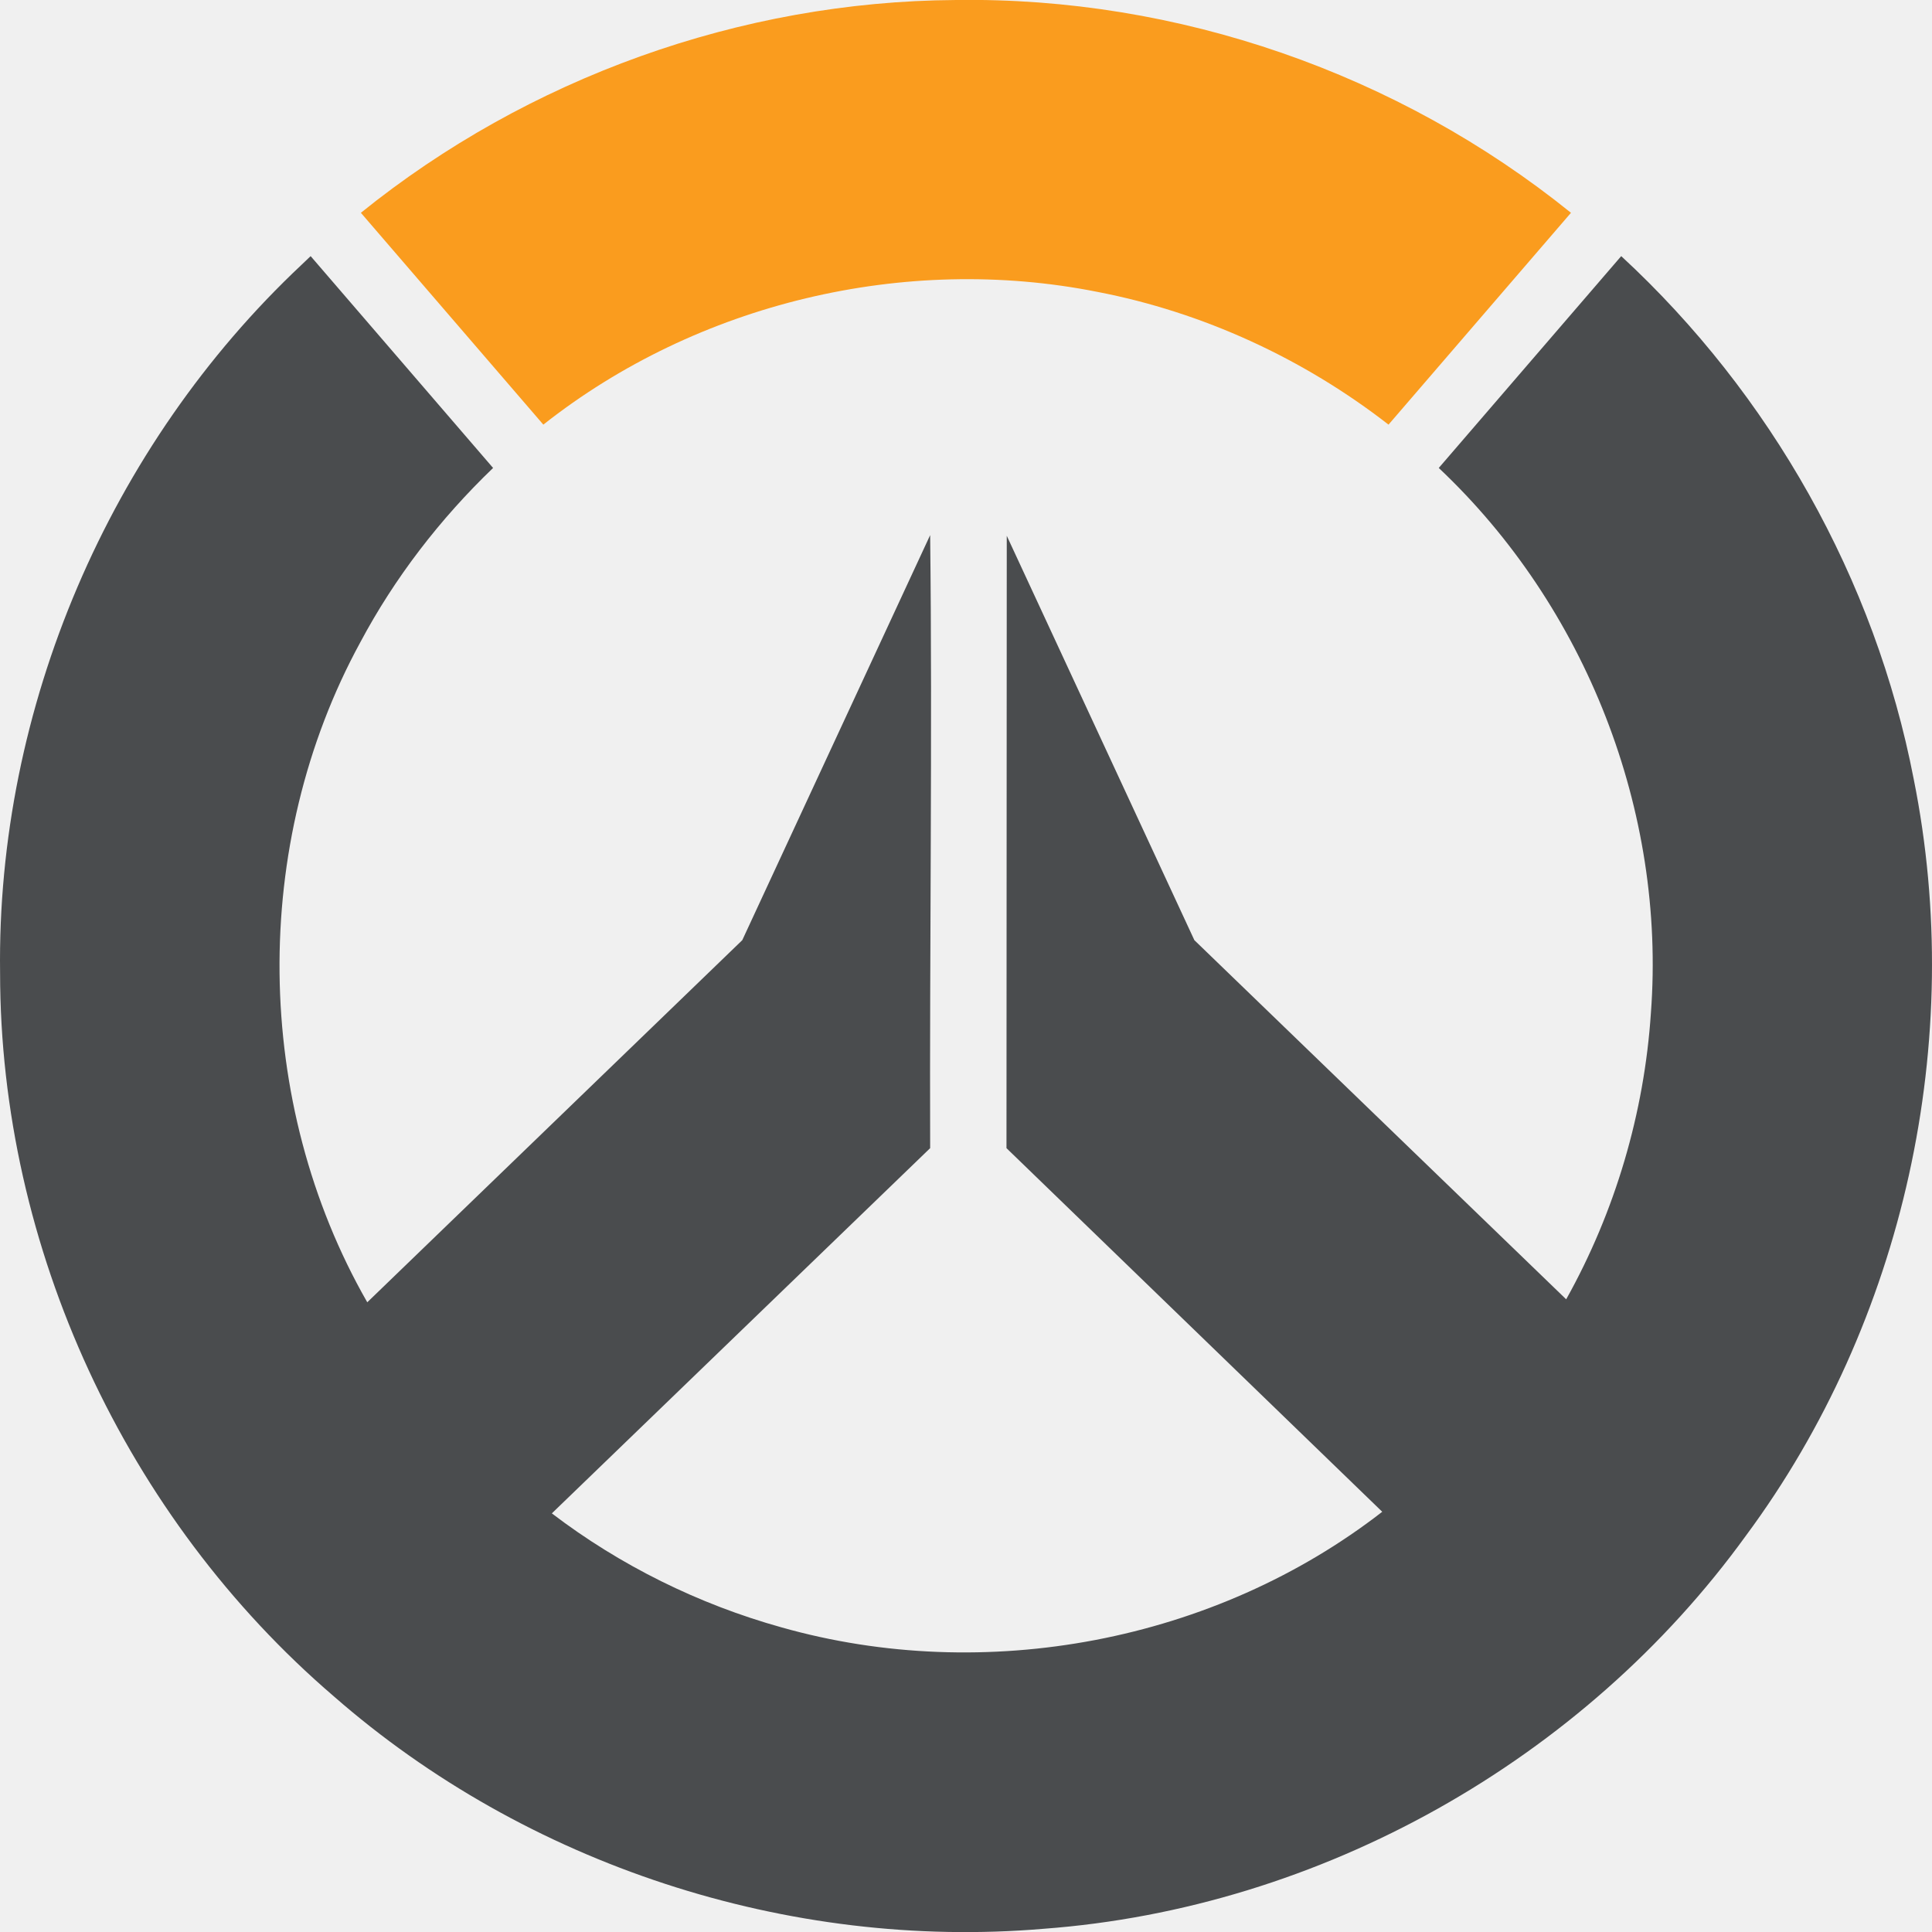
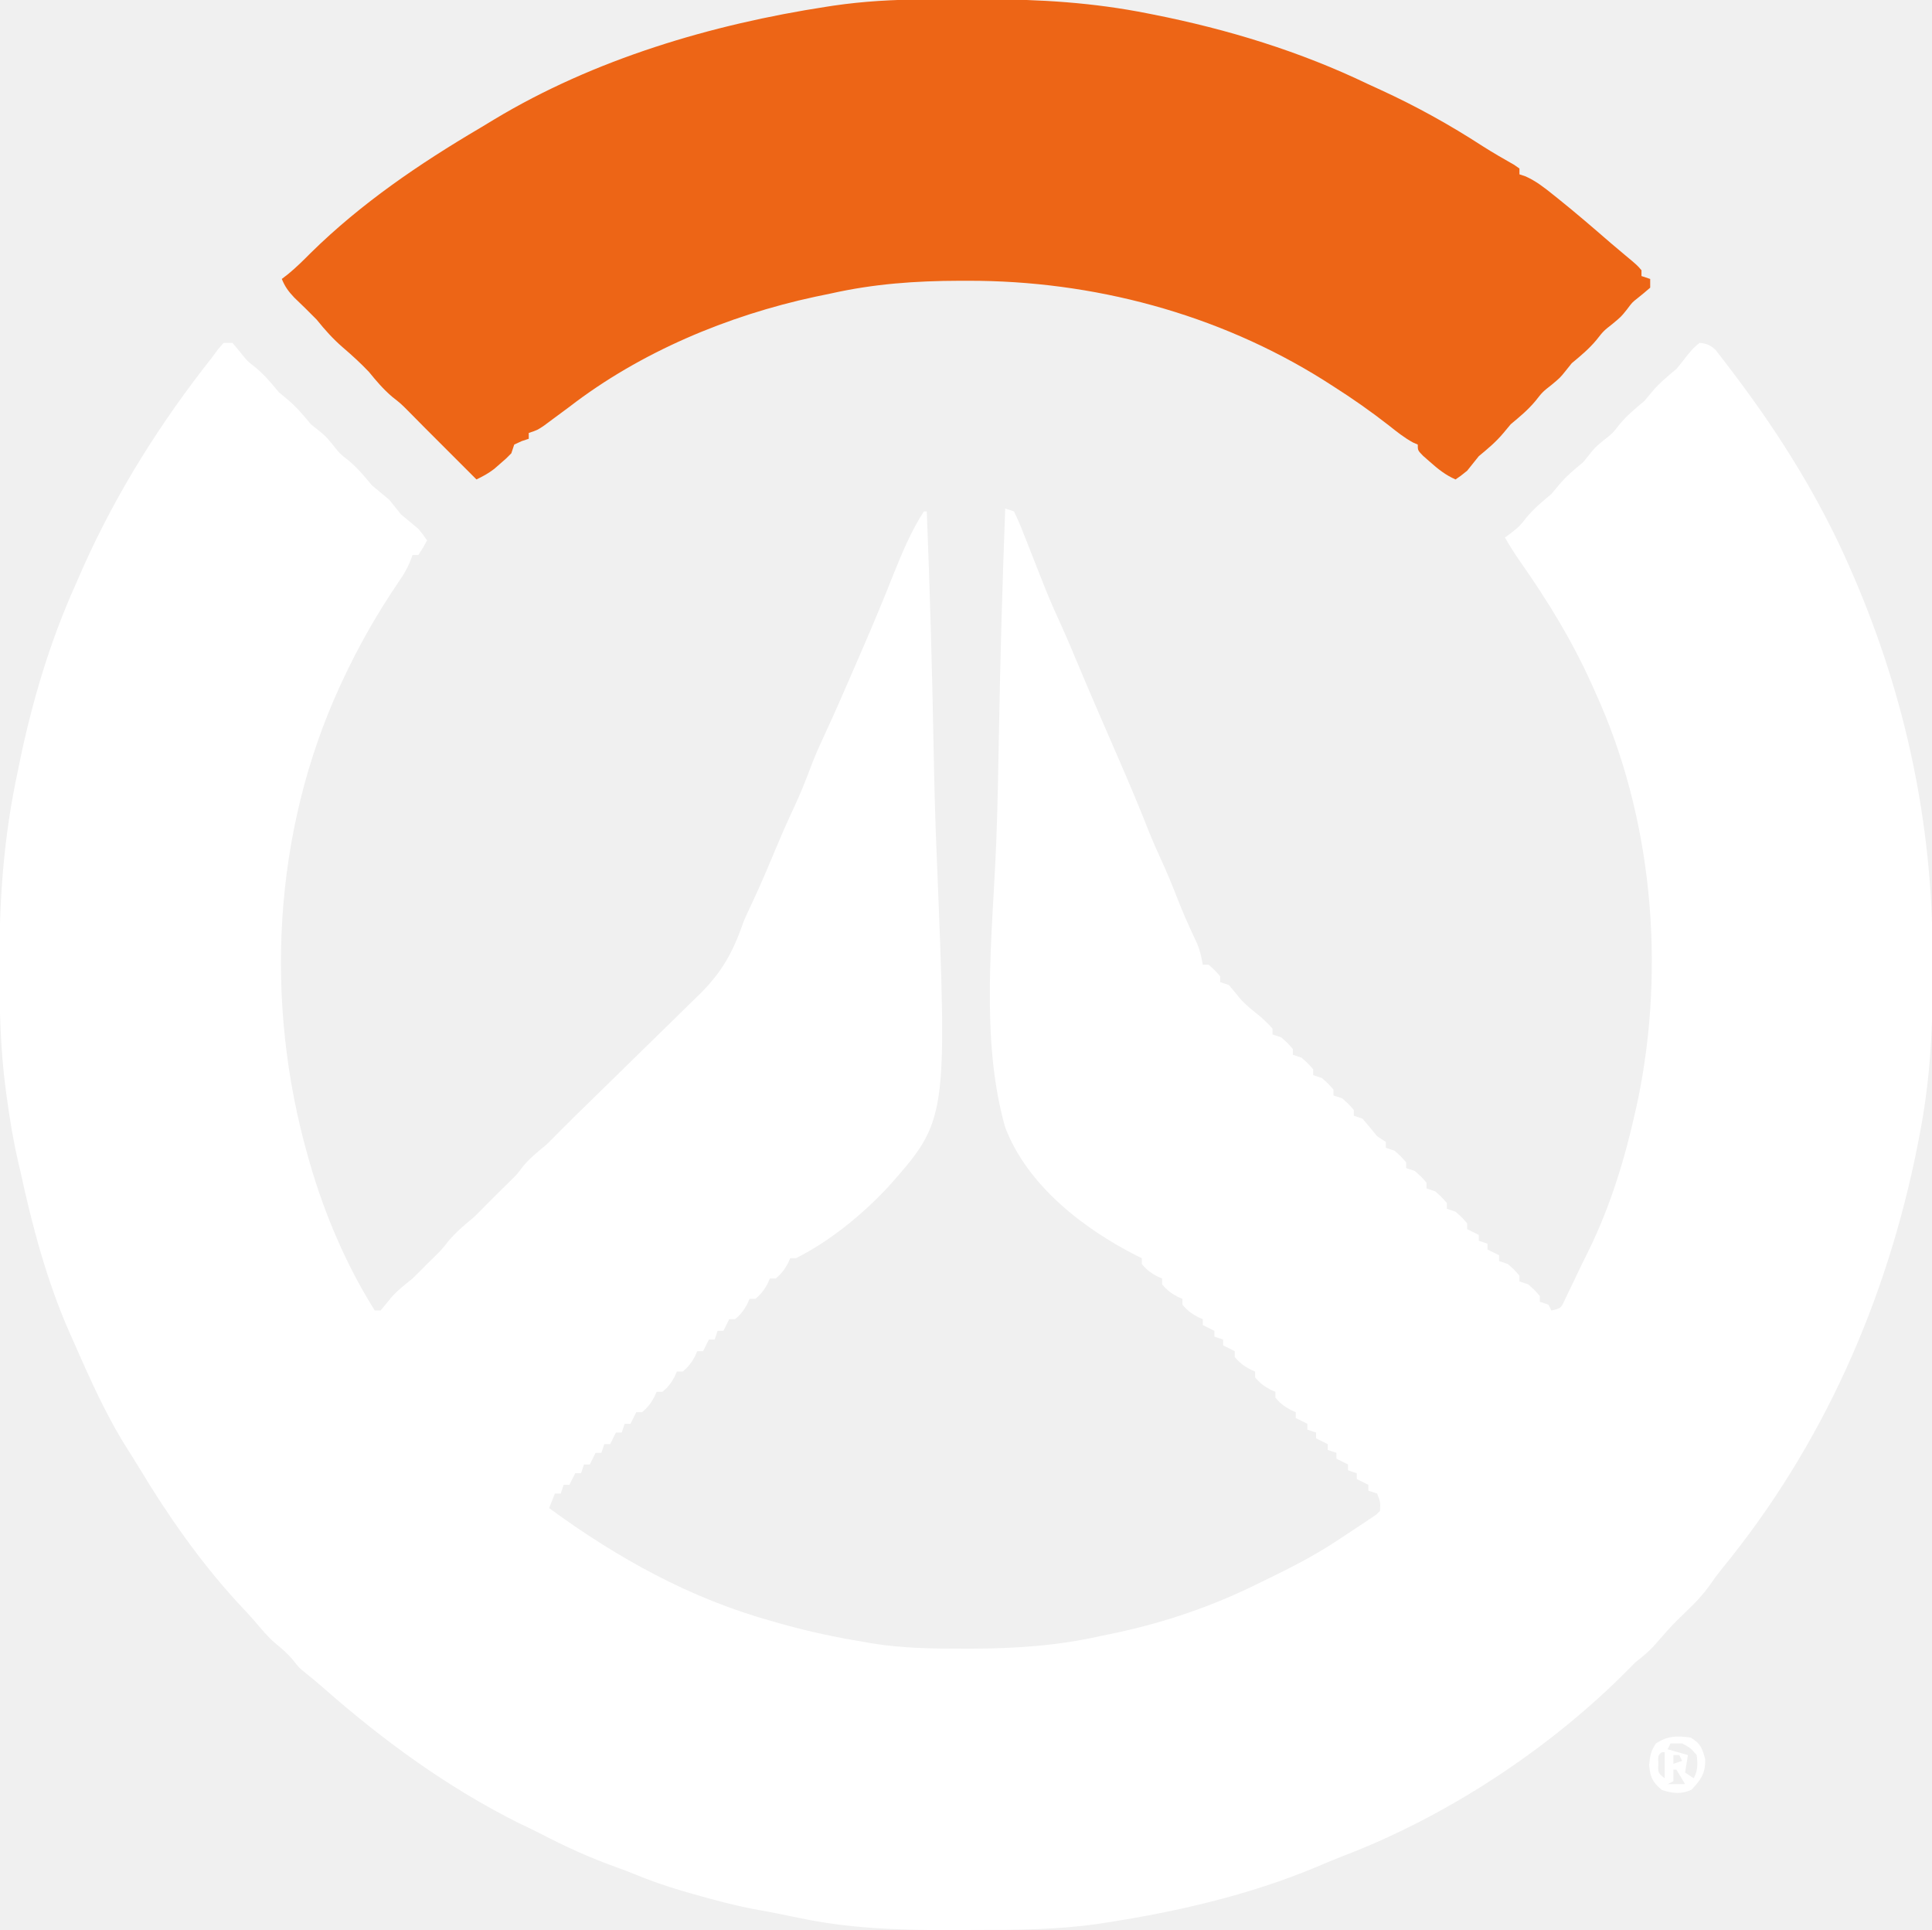
- <svg xmlns="http://www.w3.org/2000/svg" xmlns:xlink="http://www.w3.org/1999/xlink" version="1.1" width="600" height="600" id="svg3960">
-   <defs id="defs3962">
-     <linearGradient id="linearGradient4959">
-       <stop id="stop4961" style="stop-color:#000000;stop-opacity:1" offset="0" />
-       <stop id="stop4963" style="stop-color:#ffffff;stop-opacity:1" offset="1" />
-     </linearGradient>
-     <linearGradient x1="300" y1="96.734" x2="300" y2="505.062" id="linearGradient4965" xlink:href="#linearGradient4959" gradientUnits="userSpaceOnUse" />
-     <linearGradient x1="300" y1="583.628" x2="300" y2="16.369" id="linearGradient4973" xlink:href="#linearGradient4959" gradientUnits="userSpaceOnUse" />
-   </defs>
-   <path d="M 296.704,0.004 C 229.938,0.432 163.932,24.233 112.074,66.087 l 56.662,65.786 C 216.557,94.134 280.992,78.755 340.754,90.636 c 32.843,6.318 64.095,20.74 90.463,41.237 L 487.879,66.087 C 434.241,22.804 365.767,-1.031 296.704,0.004 z" id="path3961" style="color:#000000;fill:#fa9c1e;fill-opacity:1;fill-rule:nonzero;stroke:none;stroke-width:9;marker:none;visibility:visible;display:inline;overflow:visible;enable-background:accumulate" />
-   <path d="M 93.628,82.253 C 33.924,138.342 -1.082,219.877 0.026,302.122 0.061,387.494 39.004,471.353 103.678,526.819 c 59.781,52.285 141.086,78.919 220.461,72.181 86.01,-6.405 167.648,-52.345 218.117,-122.143 49.125,-66.329 68.371,-153.797 52.064,-234.909 C 582.333,179.857 549.78,122.313 503.483,79.542 L 446.821,145.328 c 45.656,43.034 70.585,106.557 65.885,169.225 -2.056,31.049 -11.074,61.69 -26.314,88.959 l -115.472,-111.538 -58.26,-125.583 -0.088,190.178 116.695,112.927 c -52.002,40.402 -123.353,53.802 -186.578,35.894 -25.744,-7.181 -50.122,-19.23 -71.309,-35.398 L 288.869,356.569 c -0.205,-61.831 0.718,-128.577 -6.9e-4,-190.383 L 230.522,291.974 114.058,404.437 c -35.53,-62.025 -36.38,-142.21 -2.182,-204.927 10.691,-20.092 24.841,-38.428 41.257,-54.182 L 96.471,79.542 c -0.948,0.904 -1.895,1.807 -2.843,2.711 z" id="path4052" style="color:#000000;fill:#4a4c4e;fill-opacity:1;fill-rule:nonzero;stroke:none;stroke-width:9;marker:none;visibility:visible;display:inline;overflow:visible;enable-background:accumulate" />
+ <svg xmlns="http://www.w3.org/2000/svg" version="1.1" width="665" height="664">
+   <path d="M0 0 C0.99 0 1.98 0 3 0 C4.23 1.43 5.453 2.868 6.613 4.355 C8.144 6.268 8.144 6.268 11 8.5 C14.107 11.089 16.416 13.899 19 17 C19.99 17.825 20.98 18.65 22 19.5 C25.104 22.087 27.425 24.897 30 28 C30.825 28.66 31.65 29.32 32.5 30 C35 32 35 32 37.438 34.938 C39.906 38.073 39.906 38.073 43 40.5 C46.107 43.089 48.416 45.899 51 49 C52.997 50.671 54.997 52.338 57 54 C58.333 55.667 59.667 57.333 61 59 C62.997 60.671 64.997 62.338 67 64 C68.875 66.312 68.875 66.312 70 68 C68.625 70.5 68.625 70.5 67 73 C66.34 73 65.68 73 65 73 C64.724 73.743 64.448 74.485 64.164 75.25 C63.094 77.777 61.941 79.761 60.375 82 C52.97 92.909 46.564 104.061 41 116 C40.665 116.719 40.329 117.438 39.984 118.179 C16.903 168.456 13.917 227.038 29 280 C29.297 281.058 29.297 281.058 29.601 282.138 C34.687 299.789 42.204 317.458 52 333 C52.66 333 53.32 333 54 333 C55.206 331.56 56.407 330.116 57.578 328.648 C59.773 326.103 62.397 324.115 65 322 C66.687 320.354 68.355 318.688 70 317 C70.825 316.196 71.65 315.391 72.5 314.562 C75.074 312.002 75.074 312.002 77.438 309 C80.068 305.921 82.863 303.549 86 301 C87.687 299.354 89.355 297.688 91 296 C93.511 293.489 96.021 290.98 98.562 288.5 C101.012 286.083 101.012 286.083 102.938 283.5 C105.349 280.577 108.067 278.394 111 276 C112.687 274.354 114.355 272.688 116 271 C119.383 267.598 122.802 264.237 126.246 260.897 C131.33 255.96 136.391 251 141.44 246.027 C144.483 243.03 147.534 240.042 150.605 237.074 C153.594 234.183 156.56 231.271 159.512 228.342 C160.629 227.241 161.755 226.148 162.888 225.063 C171.243 217.057 175.252 209.957 179 199 C179.931 196.904 180.885 194.819 181.875 192.75 C184.778 186.58 187.411 180.315 190.032 174.022 C191.99 169.34 194.025 164.717 196.188 160.125 C198.609 154.969 200.661 149.736 202.661 144.405 C203.888 141.285 205.225 138.273 206.656 135.242 C210.229 127.566 213.603 119.808 216.959 112.035 C217.996 109.634 219.037 107.235 220.078 104.836 C223.738 96.381 227.293 87.899 230.657 79.322 C233.609 72.018 236.696 64.62 241 58 C241.33 58 241.66 58 242 58 C243.06 84.86 243.849 111.716 244.332 138.593 C244.562 151.079 244.876 163.551 245.395 176.029 C249.124 267.381 249.124 267.381 228.872 290.302 C219.846 299.994 208.825 309.019 197 315 C196.34 315 195.68 315 195 315 C194.732 315.598 194.464 316.196 194.188 316.812 C193.001 318.998 191.904 320.413 190 322 C189.34 322 188.68 322 188 322 C187.732 322.598 187.464 323.196 187.188 323.812 C186.001 325.998 184.904 327.413 183 329 C182.34 329 181.68 329 181 329 C180.732 329.598 180.464 330.196 180.188 330.812 C179.001 332.998 177.904 334.413 176 336 C175.34 336 174.68 336 174 336 C173.34 337.32 172.68 338.64 172 340 C171.34 340 170.68 340 170 340 C169.67 340.99 169.34 341.98 169 343 C168.34 343 167.68 343 167 343 C166.34 344.32 165.68 345.64 165 347 C164.34 347 163.68 347 163 347 C162.732 347.598 162.464 348.196 162.188 348.812 C161.001 350.998 159.904 352.413 158 354 C157.34 354 156.68 354 156 354 C155.732 354.598 155.464 355.196 155.188 355.812 C154.001 357.998 152.904 359.413 151 361 C150.34 361 149.68 361 149 361 C148.732 361.598 148.464 362.196 148.188 362.812 C147.001 364.998 145.904 366.413 144 368 C143.34 368 142.68 368 142 368 C141.34 369.32 140.68 370.64 140 372 C139.34 372 138.68 372 138 372 C137.67 372.99 137.34 373.98 137 375 C136.34 375 135.68 375 135 375 C134.34 376.32 133.68 377.64 133 379 C132.34 379 131.68 379 131 379 C130.67 379.99 130.34 380.98 130 382 C129.34 382 128.68 382 128 382 C127.34 383.32 126.68 384.64 126 386 C125.34 386 124.68 386 124 386 C123.67 386.99 123.34 387.98 123 389 C122.34 389 121.68 389 121 389 C120.34 390.32 119.68 391.64 119 393 C118.34 393 117.68 393 117 393 C116.67 393.99 116.34 394.98 116 396 C115.34 396 114.68 396 114 396 C113.34 397.65 112.68 399.3 112 401 C135.646 418.3 160.623 432.161 189 440 C190.176 440.336 191.351 440.673 192.562 441.02 C201.631 443.542 210.712 445.485 220 447 C220.951 447.171 221.902 447.341 222.881 447.517 C233.523 449.268 244.05 449.397 254.812 449.375 C256.237 449.375 256.237 449.375 257.691 449.374 C272.842 449.341 287.176 448.327 302 445 C303.822 444.622 305.643 444.244 307.465 443.867 C324.327 440.233 340.547 434.679 356 427 C357.332 426.352 358.664 425.705 359.996 425.059 C367.541 421.371 374.952 417.584 382 413 C382.651 412.578 383.303 412.155 383.974 411.72 C386.201 410.265 388.414 408.792 390.625 407.312 C391.349 406.836 392.074 406.36 392.82 405.87 C393.491 405.414 394.161 404.958 394.852 404.488 C395.458 404.081 396.065 403.674 396.69 403.255 C397.122 402.841 397.555 402.427 398 402 C398.158 398.947 398.158 398.947 397 396 C396.01 395.67 395.02 395.34 394 395 C394 394.34 394 393.68 394 393 C392.68 392.34 391.36 391.68 390 391 C390 390.34 390 389.68 390 389 C389.01 388.67 388.02 388.34 387 388 C387 387.34 387 386.68 387 386 C385.68 385.34 384.36 384.68 383 384 C383 383.34 383 382.68 383 382 C382.01 381.67 381.02 381.34 380 381 C380 380.34 380 379.68 380 379 C378.68 378.34 377.36 377.68 376 377 C376 376.34 376 375.68 376 375 C375.01 374.67 374.02 374.34 373 374 C373 373.34 373 372.68 373 372 C371.68 371.34 370.36 370.68 369 370 C369 369.34 369 368.68 369 368 C368.402 367.732 367.804 367.464 367.188 367.188 C365.002 366.001 363.587 364.904 362 363 C362 362.34 362 361.68 362 361 C361.402 360.732 360.804 360.464 360.188 360.188 C358.002 359.001 356.587 357.904 355 356 C355 355.34 355 354.68 355 354 C354.402 353.732 353.804 353.464 353.188 353.188 C351.002 352.001 349.587 350.904 348 349 C348 348.34 348 347.68 348 347 C346.68 346.34 345.36 345.68 344 345 C344 344.34 344 343.68 344 343 C343.01 342.67 342.02 342.34 341 342 C341 341.34 341 340.68 341 340 C339.68 339.34 338.36 338.68 337 338 C337 337.34 337 336.68 337 336 C336.402 335.732 335.804 335.464 335.188 335.188 C333.002 334.001 331.587 332.904 330 331 C330 330.34 330 329.68 330 329 C329.402 328.732 328.804 328.464 328.188 328.188 C326.002 327.001 324.587 325.904 323 324 C323 323.34 323 322.68 323 322 C322.402 321.732 321.804 321.464 321.188 321.188 C319.002 320.001 317.587 318.904 316 317 C316 316.34 316 315.68 316 315 C315.43 314.72 314.86 314.441 314.272 314.153 C295.834 304.801 276.612 289.944 269 270 C260.272 239.449 264.666 203.359 265.903 172.036 C266.39 159.473 266.622 146.908 266.836 134.337 C267.282 108.547 268.034 82.775 269 57 C269.99 57.33 270.98 57.66 272 58 C273.245 60.537 274.304 62.995 275.312 65.625 C275.616 66.388 275.919 67.152 276.232 67.938 C277.165 70.288 278.083 72.644 279 75 C280.036 77.627 281.079 80.252 282.125 82.875 C282.372 83.498 282.62 84.121 282.875 84.763 C284.66 89.23 286.61 93.596 288.629 97.961 C290.258 101.571 291.788 105.22 293.312 108.875 C296.112 115.582 298.971 122.262 301.863 128.93 C302.21 129.73 302.558 130.531 302.915 131.356 C304.67 135.401 306.428 139.445 308.189 143.488 C311.837 151.882 315.376 160.303 318.72 168.823 C319.903 171.758 321.167 174.631 322.5 177.5 C324.777 182.404 326.783 187.4 328.759 192.431 C330.667 197.257 332.77 201.958 335.02 206.633 C336.034 209.082 336.568 211.39 337 214 C337.66 214 338.32 214 339 214 C341.125 215.875 341.125 215.875 343 218 C343 218.66 343 219.32 343 220 C343.99 220.33 344.98 220.66 346 221 C347.218 222.449 348.432 223.901 349.609 225.383 C351.806 227.937 354.382 229.883 357 232 C359.375 234.188 359.375 234.188 361 236 C361 236.66 361 237.32 361 238 C361.99 238.33 362.98 238.66 364 239 C366.188 240.938 366.188 240.938 368 243 C368 243.66 368 244.32 368 245 C368.99 245.33 369.98 245.66 371 246 C373.188 247.938 373.188 247.938 375 250 C375 250.66 375 251.32 375 252 C375.99 252.33 376.98 252.66 378 253 C380.188 254.938 380.188 254.938 382 257 C382 257.66 382 258.32 382 259 C382.99 259.33 383.98 259.66 385 260 C387.188 261.938 387.188 261.938 389 264 C389 264.66 389 265.32 389 266 C389.99 266.33 390.98 266.66 392 267 C393.687 268.983 395.354 270.983 397 273 C397.99 273.66 398.98 274.32 400 275 C400 275.66 400 276.32 400 277 C400.99 277.33 401.98 277.66 403 278 C405.188 279.938 405.188 279.938 407 282 C407 282.66 407 283.32 407 284 C407.99 284.33 408.98 284.66 410 285 C412.188 286.938 412.188 286.938 414 289 C414 289.66 414 290.32 414 291 C414.99 291.33 415.98 291.66 417 292 C419.188 293.938 419.188 293.938 421 296 C421 296.66 421 297.32 421 298 C421.99 298.33 422.98 298.66 424 299 C426.188 300.938 426.188 300.938 428 303 C428 303.66 428 304.32 428 305 C429.32 305.66 430.64 306.32 432 307 C432 307.66 432 308.32 432 309 C432.99 309.33 433.98 309.66 435 310 C435 310.66 435 311.32 435 312 C436.32 312.66 437.64 313.32 439 314 C439 314.66 439 315.32 439 316 C439.99 316.33 440.98 316.66 442 317 C444.188 318.938 444.188 318.938 446 321 C446 321.66 446 322.32 446 323 C446.99 323.33 447.98 323.66 449 324 C451.188 325.938 451.188 325.938 453 328 C453 328.66 453 329.32 453 330 C453.99 330.33 454.98 330.66 456 331 C456.33 331.66 456.66 332.32 457 333 C460.296 332.267 460.296 332.267 461.797 328.93 C462.459 327.584 463.109 326.231 463.75 324.875 C464.099 324.151 464.449 323.428 464.808 322.682 C465.531 321.181 466.249 319.678 466.962 318.172 C467.897 316.216 468.858 314.276 469.832 312.34 C477.343 297.029 482.342 280.63 486 264 C486.276 262.756 486.552 261.512 486.836 260.23 C496.282 214.078 491.727 162.958 472 120 C471.721 119.374 471.442 118.747 471.154 118.102 C464.349 102.844 455.96 89.124 446.383 75.461 C444.462 72.709 442.682 69.906 441 67 C441.722 66.464 442.444 65.927 443.188 65.375 C446.094 63.062 446.094 63.062 448.438 60.062 C451.054 56.935 453.874 54.605 457 52 C457.825 51.01 458.65 50.02 459.5 49 C462.087 45.896 464.897 43.575 468 41 C468.66 40.175 469.32 39.35 470 38.5 C472 36 472 36 474.938 33.562 C478.073 31.094 478.073 31.094 480.5 28 C483.089 24.893 485.899 22.584 489 20 C489.825 19.01 490.65 18.02 491.5 17 C494.087 13.896 496.897 11.575 500 9 C501.362 7.357 502.699 5.692 504 4 C506 1.625 506 1.625 508 0 C510.52 0.242 511.711 0.724 513.549 2.48 C514.038 3.115 514.527 3.749 515.031 4.402 C515.588 5.118 516.145 5.834 516.719 6.571 C517.307 7.352 517.894 8.133 518.5 8.938 C519.118 9.748 519.736 10.558 520.373 11.394 C535.938 32.024 549.734 54.256 560 78 C560.398 78.915 560.796 79.83 561.206 80.773 C578.94 122.069 588.189 165.533 588.185 210.426 C588.187 213.4 588.206 216.375 588.225 219.35 C588.278 237.199 587.189 254.893 583.75 272.438 C583.533 273.567 583.316 274.696 583.093 275.859 C572.512 329.501 550.381 379.569 515.637 421.961 C514.109 423.864 512.7 425.806 511.312 427.812 C509.068 430.907 506.762 433.366 504 436 C498.427 441.413 498.427 441.413 493.312 447.25 C491.055 449.934 488.762 451.859 486 454 C484.325 455.658 482.659 457.326 481 459 C454.523 485.044 420.229 507.376 385.48 520.668 C382.282 521.892 379.144 523.207 376 524.562 C352.864 534.21 328.261 539.872 303.562 543.688 C302.795 543.807 302.027 543.926 301.236 544.05 C287.306 546.096 273.435 546.186 259.383 546.185 C256.035 546.187 252.688 546.206 249.34 546.225 C232.147 546.27 214.998 545.637 198.125 542.062 C197.255 541.886 196.384 541.71 195.488 541.529 C193.767 541.18 192.047 540.828 190.328 540.472 C188.288 540.058 186.24 539.686 184.191 539.32 C176.205 537.878 168.48 535.814 160.688 533.562 C159.685 533.274 158.682 532.985 157.649 532.688 C152.066 531.038 146.671 529.156 141.289 526.935 C139.236 526.096 137.176 525.32 135.086 524.578 C125.953 521.309 117.394 517.395 108.793 512.92 C106.304 511.643 103.774 510.455 101.25 509.25 C76.892 497.038 54.71 480.83 34.312 462.883 C32.304 461.116 30.284 459.433 28.184 457.77 C26 456 26 456 24.062 453.562 C22.11 451.137 20.035 449.37 17.621 447.426 C15.15 445.252 13.089 442.774 10.961 440.27 C8.83 437.803 6.605 435.44 4.375 433.062 C-8.302 419.151 -19.286 403.426 -28.984 387.332 C-30.32 385.124 -31.684 382.933 -33.078 380.762 C-40.667 368.818 -46.3 355.924 -52 343 C-52.489 341.902 -52.489 341.902 -52.989 340.781 C-60.814 323.053 -65.943 303.913 -70 285 C-70.263 283.888 -70.526 282.775 -70.797 281.629 C-72.455 274.446 -73.615 267.235 -74.625 259.938 C-74.748 259.052 -74.871 258.166 -74.998 257.253 C-76.884 243.038 -77.204 228.942 -77.188 214.625 C-77.187 213.646 -77.186 212.667 -77.186 211.658 C-77.149 189.912 -75.546 169.285 -71 148 C-70.687 146.475 -70.375 144.951 -70.062 143.426 C-65.735 122.716 -59.648 102.357 -50.927 83.058 C-50.012 81.027 -49.129 78.984 -48.25 76.938 C-36.646 51.063 -21.572 27.208 -4 5 C-3.308 4.055 -2.616 3.11 -1.902 2.137 C-1.275 1.432 -0.647 0.726 0 0 Z " fill="#FFFFFF" transform="translate(77,118)" />
+   <path d="M0 0 C1.11 -0.003 2.219 -0.007 3.362 -0.01 C5.698 -0.015 8.033 -0.017 10.368 -0.017 C13.87 -0.02 17.371 -0.038 20.873 -0.057 C39.879 -0.106 58.376 1.063 77.035 4.793 C77.999 4.983 77.999 4.983 78.983 5.176 C104.536 10.237 129.485 17.855 152.973 29.168 C154.332 29.794 155.693 30.418 157.055 31.039 C169.376 36.688 180.971 43.111 192.352 50.5 C195.891 52.753 199.524 54.835 203.172 56.906 C203.766 57.323 204.36 57.739 204.973 58.168 C204.973 58.828 204.973 59.488 204.973 60.168 C205.665 60.397 206.357 60.627 207.07 60.863 C210.601 62.45 213.421 64.63 216.41 67.043 C217.315 67.763 217.315 67.763 218.238 68.499 C224.418 73.455 230.416 78.622 236.398 83.814 C238.006 85.197 239.63 86.558 241.262 87.914 C245.464 91.408 245.464 91.408 246.973 93.168 C246.973 93.828 246.973 94.488 246.973 95.168 C247.963 95.498 248.953 95.828 249.973 96.168 C249.973 97.158 249.973 98.148 249.973 99.168 C248.521 100.421 247.063 101.668 245.551 102.848 C243.778 104.243 243.778 104.243 241.973 106.668 C239.973 109.168 239.973 109.168 237.035 111.605 C233.9 114.074 233.9 114.074 231.473 117.168 C228.886 120.272 226.075 122.593 222.973 125.168 C222.313 125.993 221.653 126.818 220.973 127.668 C218.973 130.168 218.973 130.168 216.035 132.605 C212.9 135.074 212.9 135.074 210.473 138.168 C207.883 141.275 205.073 143.584 201.973 146.168 C201.148 147.158 200.323 148.148 199.473 149.168 C196.886 152.272 194.075 154.593 190.973 157.168 C189.63 158.827 188.295 160.493 186.973 162.168 C184.723 163.98 184.723 163.98 182.973 165.168 C179.544 163.658 177.016 161.651 174.223 159.168 C173.423 158.467 172.624 157.765 171.801 157.043 C169.973 155.168 169.973 155.168 169.973 153.168 C169.436 152.933 168.9 152.699 168.348 152.457 C165.298 150.802 162.68 148.694 159.973 146.543 C153.838 141.758 147.542 137.343 140.973 133.168 C139.868 132.46 138.763 131.753 137.625 131.023 C101.087 108.092 58.054 96.704 15.098 96.793 C13.677 96.793 13.677 96.793 12.227 96.794 C-2.905 96.827 -17.222 97.845 -32.027 101.168 C-33.849 101.546 -35.67 101.924 -37.492 102.301 C-67.513 108.767 -97.64 121.342 -122.027 140.168 C-124.022 141.654 -126.022 143.134 -128.027 144.605 C-128.914 145.264 -129.801 145.923 -130.715 146.602 C-133.027 148.168 -133.027 148.168 -136.027 149.168 C-136.027 149.828 -136.027 150.488 -136.027 151.168 C-136.832 151.436 -137.636 151.704 -138.465 151.98 C-139.733 152.568 -139.733 152.568 -141.027 153.168 C-141.357 154.158 -141.687 155.148 -142.027 156.168 C-143.734 157.922 -143.734 157.922 -145.84 159.73 C-146.527 160.33 -147.214 160.929 -147.922 161.547 C-149.9 163.07 -151.788 164.091 -154.027 165.168 C-166.039 153.156 -166.039 153.156 -168.124 151.071 C-169.275 149.92 -170.426 148.77 -171.577 147.621 C-173.552 145.648 -175.516 143.667 -177.465 141.668 C-180.025 139.094 -180.025 139.094 -183.027 136.73 C-186.106 134.1 -188.478 131.305 -191.027 128.168 C-193.881 125.16 -196.88 122.423 -200.027 119.73 C-203.45 116.77 -206.195 113.689 -209.027 110.168 C-211.541 107.591 -214.109 105.09 -216.715 102.605 C-218.739 100.472 -219.931 98.86 -221.027 96.168 C-220.305 95.611 -219.584 95.054 -218.84 94.48 C-216.045 92.182 -213.576 89.735 -211.027 87.168 C-193.714 70.137 -173.662 56.513 -152.8 44.219 C-151.194 43.267 -149.598 42.296 -148.004 41.324 C-113.502 20.529 -73.09 8.559 -33.527 2.48 C-32.751 2.361 -31.975 2.242 -31.176 2.118 C-20.808 0.602 -10.471 0.011 0 0 Z " fill="#ED6516" transform="translate(318.0273,-0.1679688)" />
+   <path d="M0 0 C3.401 2.125 3.883 3.569 4.938 7.438 C5.024 12.343 3.496 14.338 0.312 17.875 C-3.208 19.588 -6.39 19.198 -10 18 C-13.274 15.217 -13.925 13.715 -14.375 9.438 C-14.034 6.311 -13.786 4.538 -12 2 C-7.975 -0.684 -4.728 -0.675 0 0 Z M-7 2 C-7.33 2.66 -7.66 3.32 -8 4 C-5.69 4.66 -3.38 5.32 -1 6 C-1.33 7.98 -1.66 9.96 -2 12 C-1.01 12.66 -0.02 13.32 1 14 C2.437 11.125 2.382 9.181 2 6 C-0.147 3.516 -0.147 3.516 -3 2 C-4.32 2 -5.64 2 -7 2 Z M-10 5 C-11.332 6.112 -11.332 6.112 -11.188 8.938 C-11.333 12.109 -11.333 12.109 -9 14 C-9 11.03 -9 8.06 -9 5 C-9.33 5 -9.66 5 -10 5 Z M-6 6 C-6 6.99 -6 7.98 -6 9 C-5.01 8.67 -4.02 8.34 -3 8 C-3.33 7.34 -3.66 6.68 -4 6 C-4.66 6 -5.32 6 -6 6 Z M-6 11 C-6 12.32 -6 13.64 -6 15 C-6.99 15.495 -6.99 15.495 -8 16 C-6.02 16 -4.04 16 -2 16 C-2.969 14.315 -3.97 12.648 -5 11 C-5.33 11 -5.66 11 -6 11 Z " fill="#FFFFFF" transform="translate(582,598)" />
</svg>
